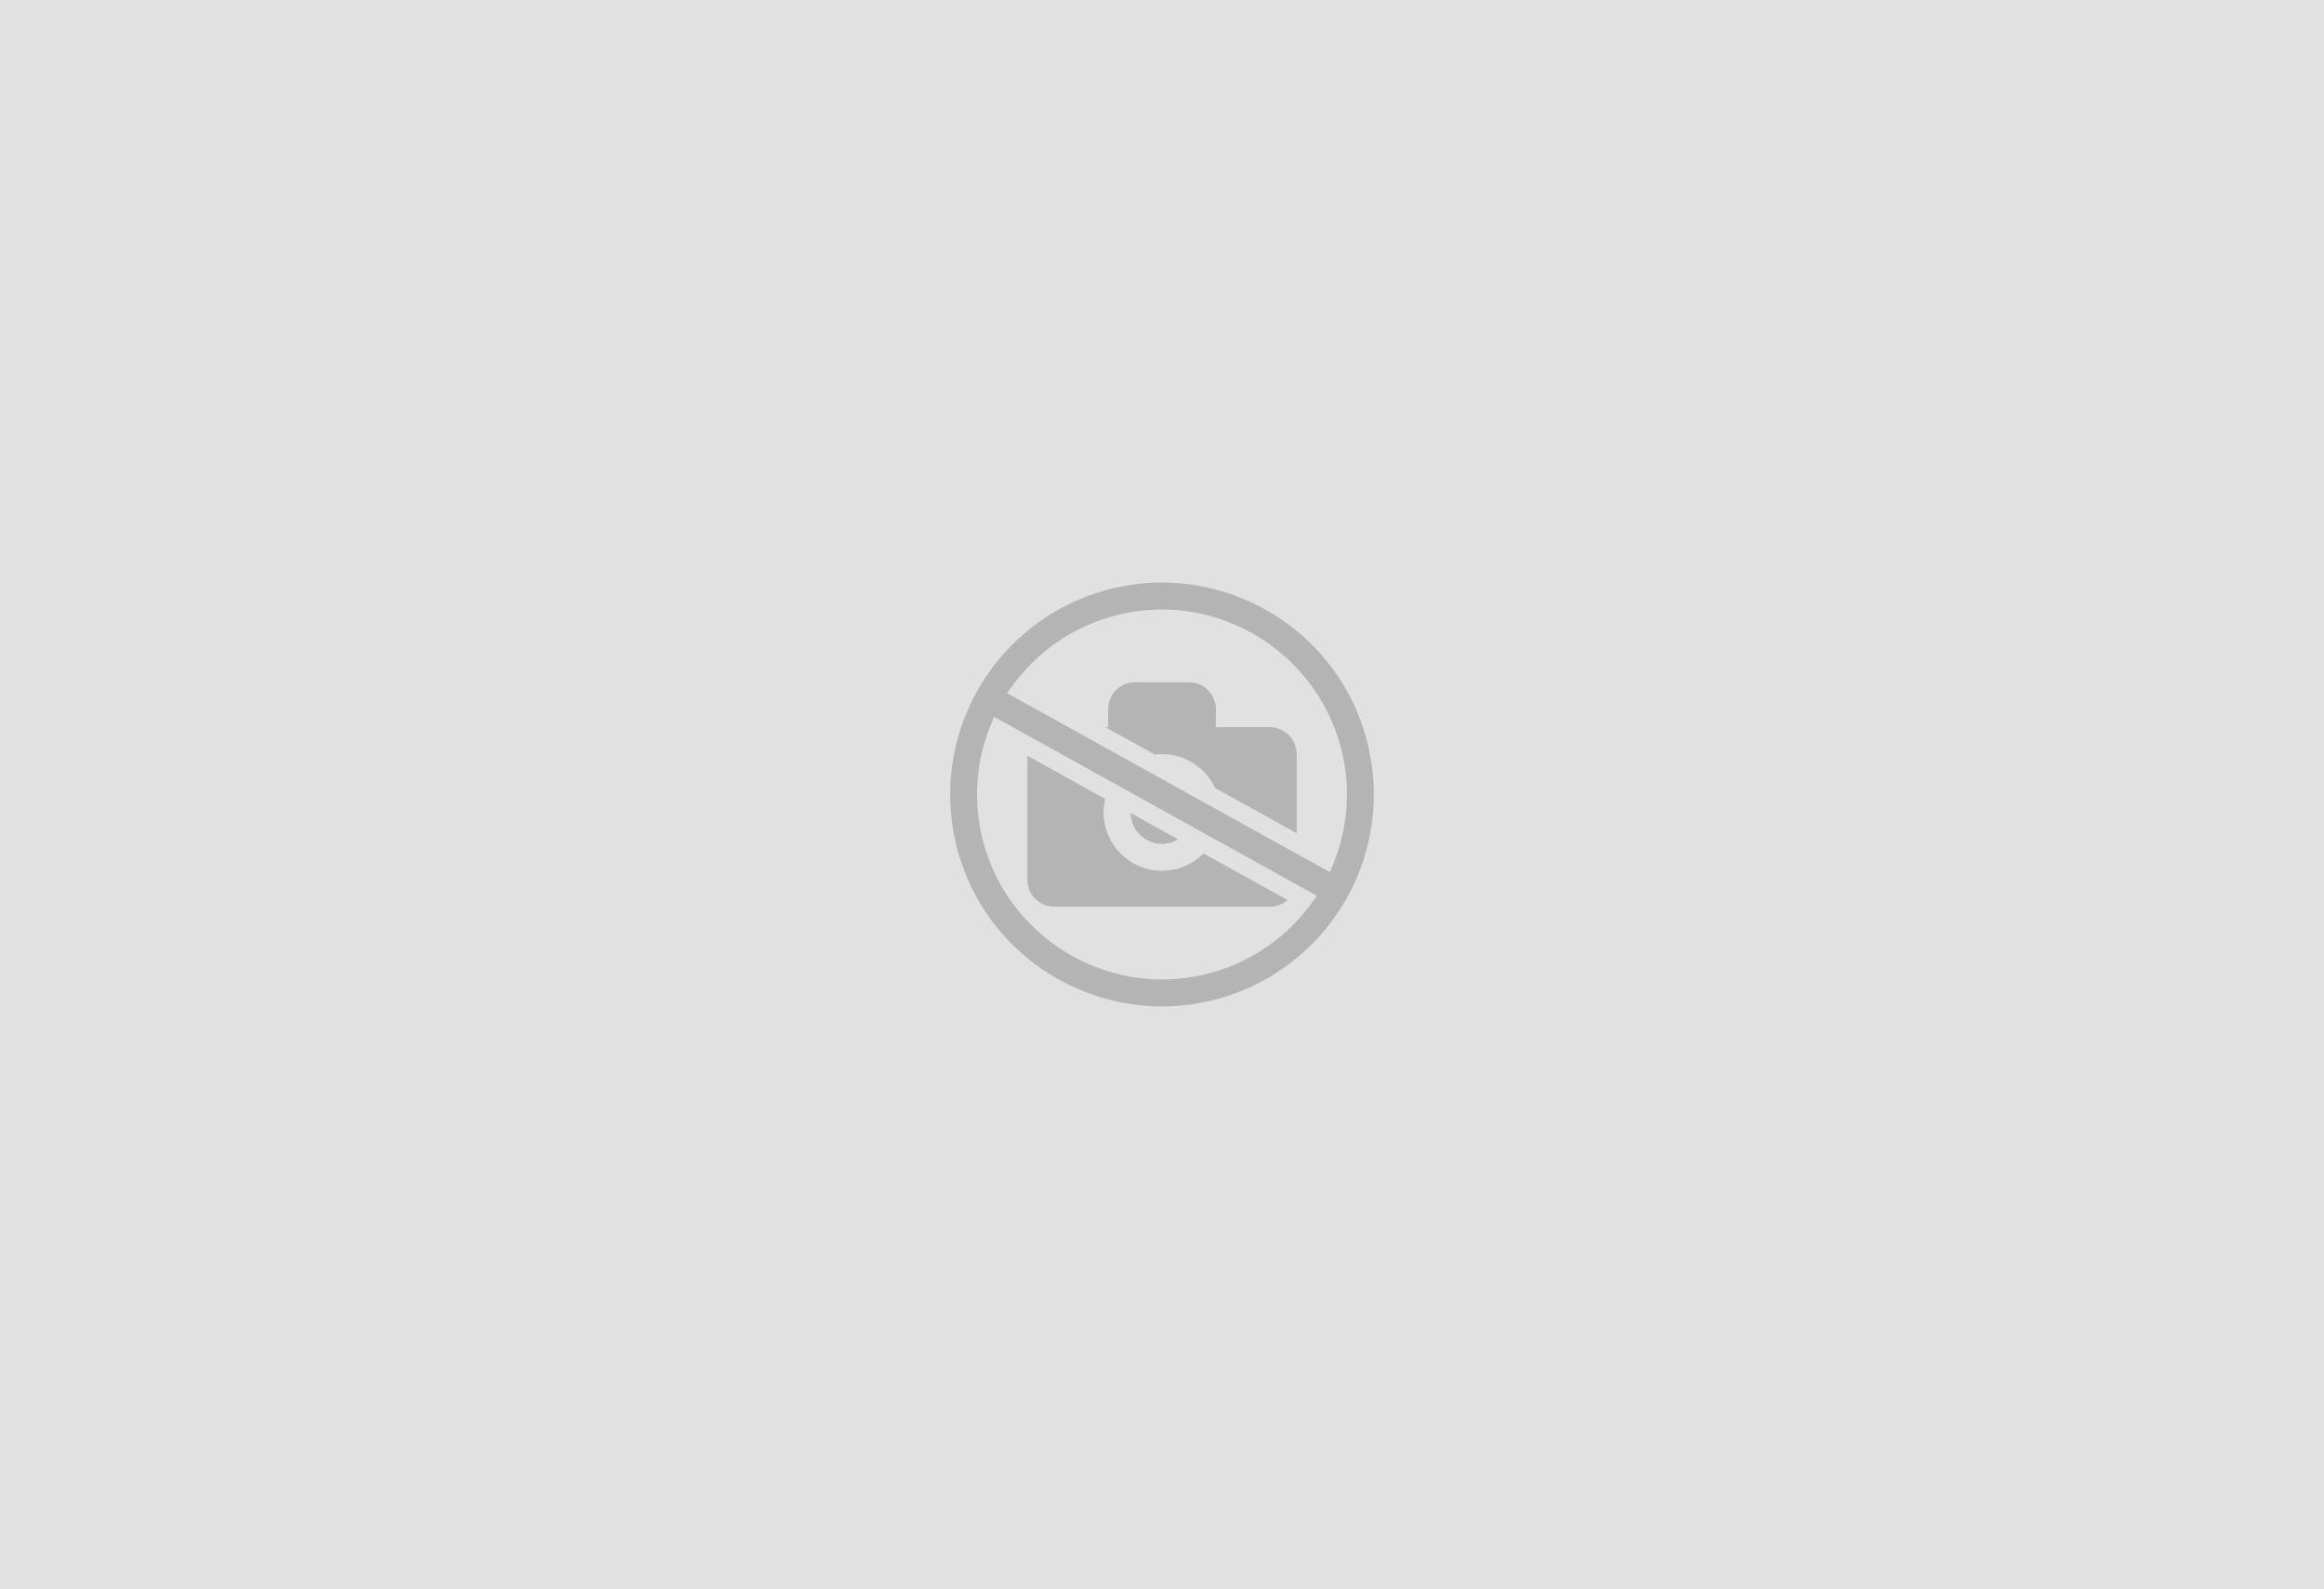
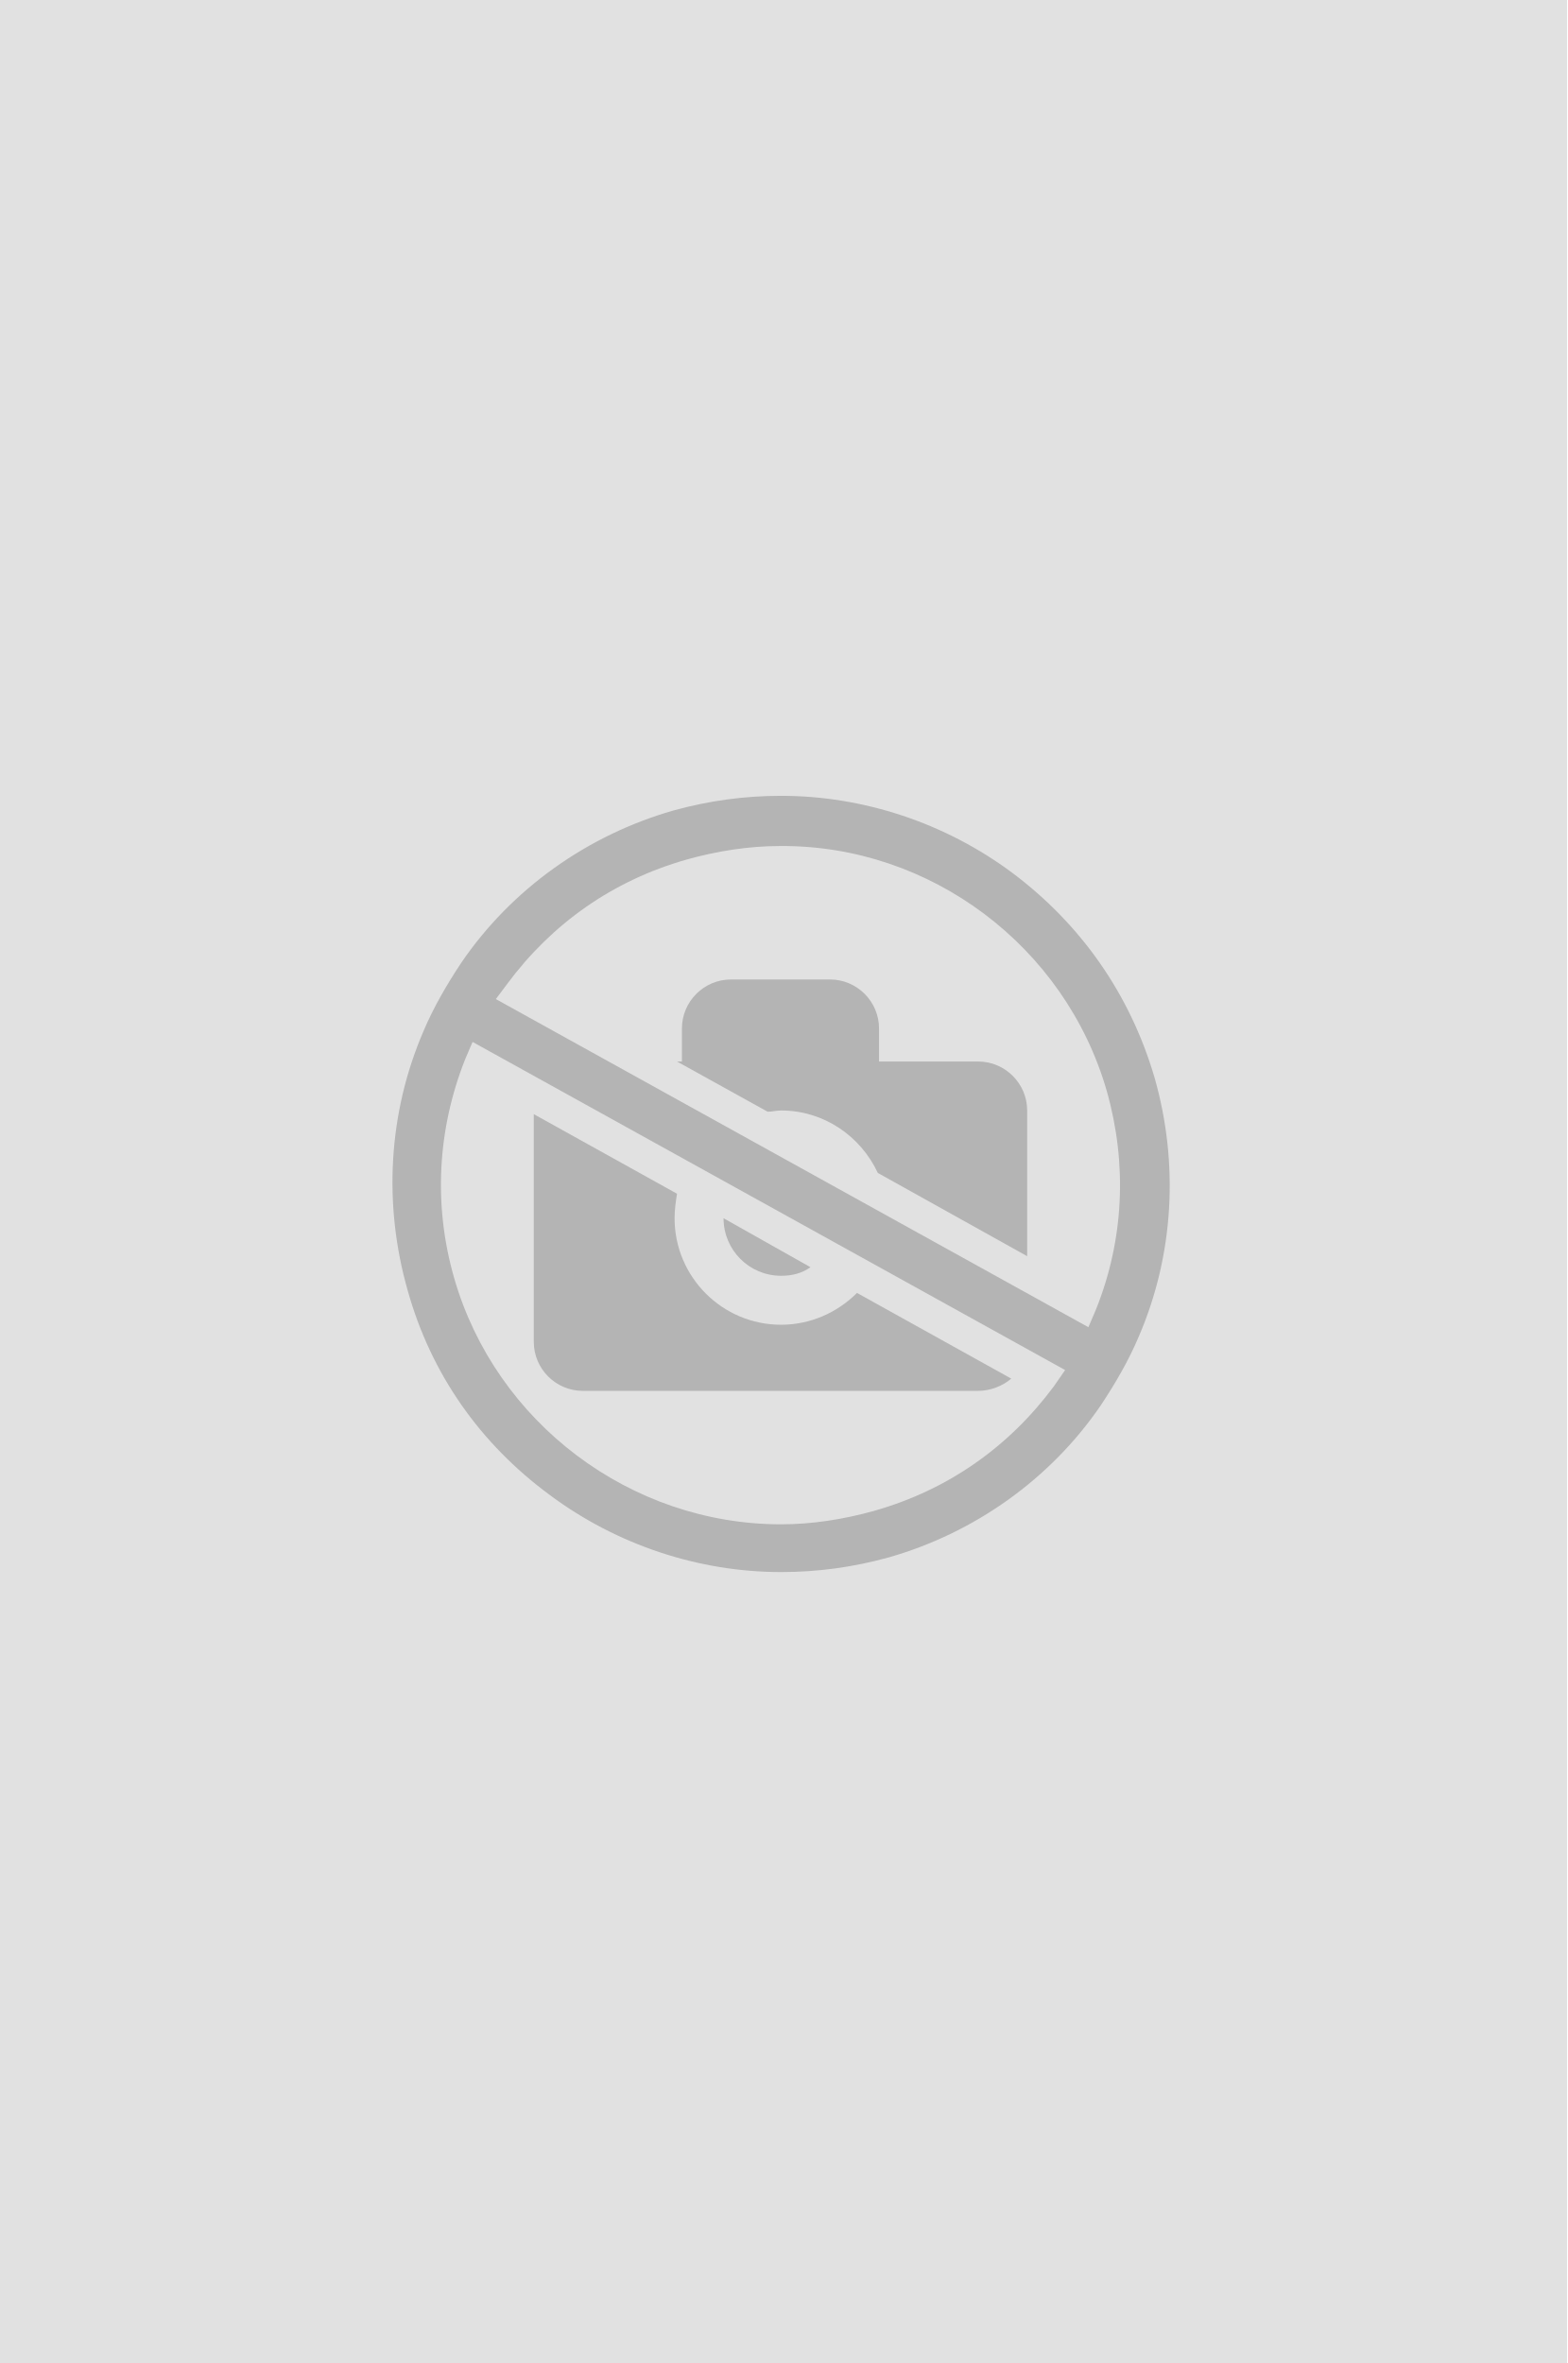
- <svg xmlns="http://www.w3.org/2000/svg" version="1.1" id="Layer_1" x="0px" y="0px" width="768px" height="525px" viewBox="-34 -2.5 768 525" enable-background="new -34 -2.5 768 525" xml:space="preserve">
-   <rect x="-34" y="-2.5" fill="#E1E1E1" width="768" height="525" />
+ <svg xmlns="http://www.w3.org/2000/svg" version="1.1" id="Camada_1" x="0px" y="0px" viewBox="0 0 128 193" style="enable-background:new 0 0 128 193;" xml:space="preserve">
+   <style type="text/css">
+ 	.st0{fill:#E1E1E1;}
+ 	.st1{fill:#B4B4B4;}
+ </style>
+   <rect class="st0" width="128" height="193" />
  <g>
-     <path fill="#B4B4B4" d="M385.599,237.75h-17.8v-5.933c0-4.916-3.981-8.899-8.897-8.899h-17.798c-4.915,0-8.898,3.985-8.898,8.899   v5.933h-0.92l16.329,9.054c0.783-0.099,1.58-0.154,2.39-0.154c7.751,0,14.435,4.58,17.496,11.178l27.002,14.968v-26.146   C394.498,241.735,390.515,237.75,385.599,237.75z" />
-     <path fill="#B4B4B4" d="M314.403,297.08h71.195c2.252,0,4.31-0.838,5.875-2.219l-27.755-15.385   c-3.495,3.539-8.352,5.734-13.718,5.734c-10.65,0-19.282-8.633-19.282-19.281c0-1.535,0.186-3.027,0.524-4.459l-25.739-14.27   v40.977C305.503,293.099,309.488,297.08,314.403,297.08z" />
-     <path fill="#B4B4B4" d="M350,276.312c1.953,0,3.779-0.543,5.339-1.48l-15.717-8.715C339.723,271.758,344.338,276.312,350,276.312z" />
-     <path fill="#B4B4B4" d="M391.781,203.819c-12.025-8.932-26.854-13.848-41.745-13.848c-6.507,0-13.011,0.918-19.329,2.729   c-15.452,4.43-29.007,14.128-38.167,27.306c-2.709,3.896-5.03,8.084-6.901,12.448c-6.323,14.752-7.366,31.385-2.937,46.838   c4.273,14.91,13.098,27.664,25.516,36.888c12.027,8.93,26.853,13.848,41.746,13.848c6.507,0,13.011-0.92,19.331-2.729   c15.451-4.43,29.004-14.127,38.166-27.305c2.709-3.896,5.029-8.086,6.9-12.447c6.322-14.752,7.365-31.386,2.938-46.838   C413.023,225.795,404.201,213.041,391.781,203.819z M399.209,296.188c-8.067,10.996-19.264,18.795-32.367,22.554   c-5.491,1.573-11.147,2.373-16.813,2.373c-0.001,0-0.002,0-0.004,0c-27.128-0.003-51.293-18.207-58.766-44.275   c-3.757-13.104-3.073-26.729,1.979-39.399l1.248-3.129l106.716,59.165L399.209,296.188z M406.767,282.562l-1.248,3.129   l-106.719-59.164l1.993-2.717c8.071-10.998,19.263-18.797,32.368-22.555c5.492-1.574,11.149-2.372,16.818-2.372   c27.127,0,51.292,18.207,58.766,44.274C412.5,256.264,411.814,269.89,406.767,282.562z" />
+     <path class="st1" d="M79.9,86.7h-8.1V84c0-2.2-1.8-4-4-4h-8.1c-2.2,0-4,1.8-4,4v2.7h-0.4l7.4,4.1c0.4,0,0.7-0.1,1.1-0.1   c3.5,0,6.5,2.1,7.9,5.1l12.2,6.8V90.7C83.9,88.5,82.1,86.7,79.9,86.7z" />
+     <path class="st1" d="M47.6,113.6h32.3c1,0,2-0.4,2.7-1l-12.6-7c-1.6,1.6-3.8,2.6-6.2,2.6c-4.8,0-8.7-3.9-8.7-8.7   c0-0.7,0.1-1.4,0.2-2L43.6,91v18.6C43.6,111.8,45.4,113.6,47.6,113.6z" />
+     <path class="st1" d="M63.8,104.2c0.9,0,1.7-0.2,2.4-0.7l-7.1-4C59.1,102.1,61.2,104.2,63.8,104.2z" />
+     <path class="st1" d="M82.7,71.3C77.2,67.2,70.5,65,63.8,65c-3,0-5.9,0.4-8.8,1.2c-7,2-13.2,6.4-17.3,12.4c-1.2,1.8-2.3,3.7-3.1,5.6   c-2.9,6.7-3.3,14.2-1.3,21.2c1.9,6.8,5.9,12.5,11.6,16.7c5.5,4.1,12.2,6.3,18.9,6.3c3,0,5.9-0.4,8.8-1.2c7-2,13.2-6.4,17.3-12.4   c1.2-1.8,2.3-3.7,3.1-5.6c2.9-6.7,3.3-14.2,1.3-21.2C92.3,81.2,88.3,75.5,82.7,71.3z M86.1,113.2c-3.7,5-8.7,8.5-14.7,10.2   c-2.5,0.7-5.1,1.1-7.6,1.1c0,0,0,0,0,0c-12.3,0-23.3-8.3-26.7-20.1c-1.7-5.9-1.4-12.1,0.9-17.9l0.6-1.4L87,111.9L86.1,113.2z    M89.5,107l-0.6,1.4L40.5,81.6l0.9-1.2c3.7-5,8.7-8.5,14.7-10.2c2.5-0.7,5.1-1.1,7.6-1.1C76,69,87,77.3,90.4,89.1   C92.1,95.1,91.8,101.3,89.5,107z" />
  </g>
</svg>
